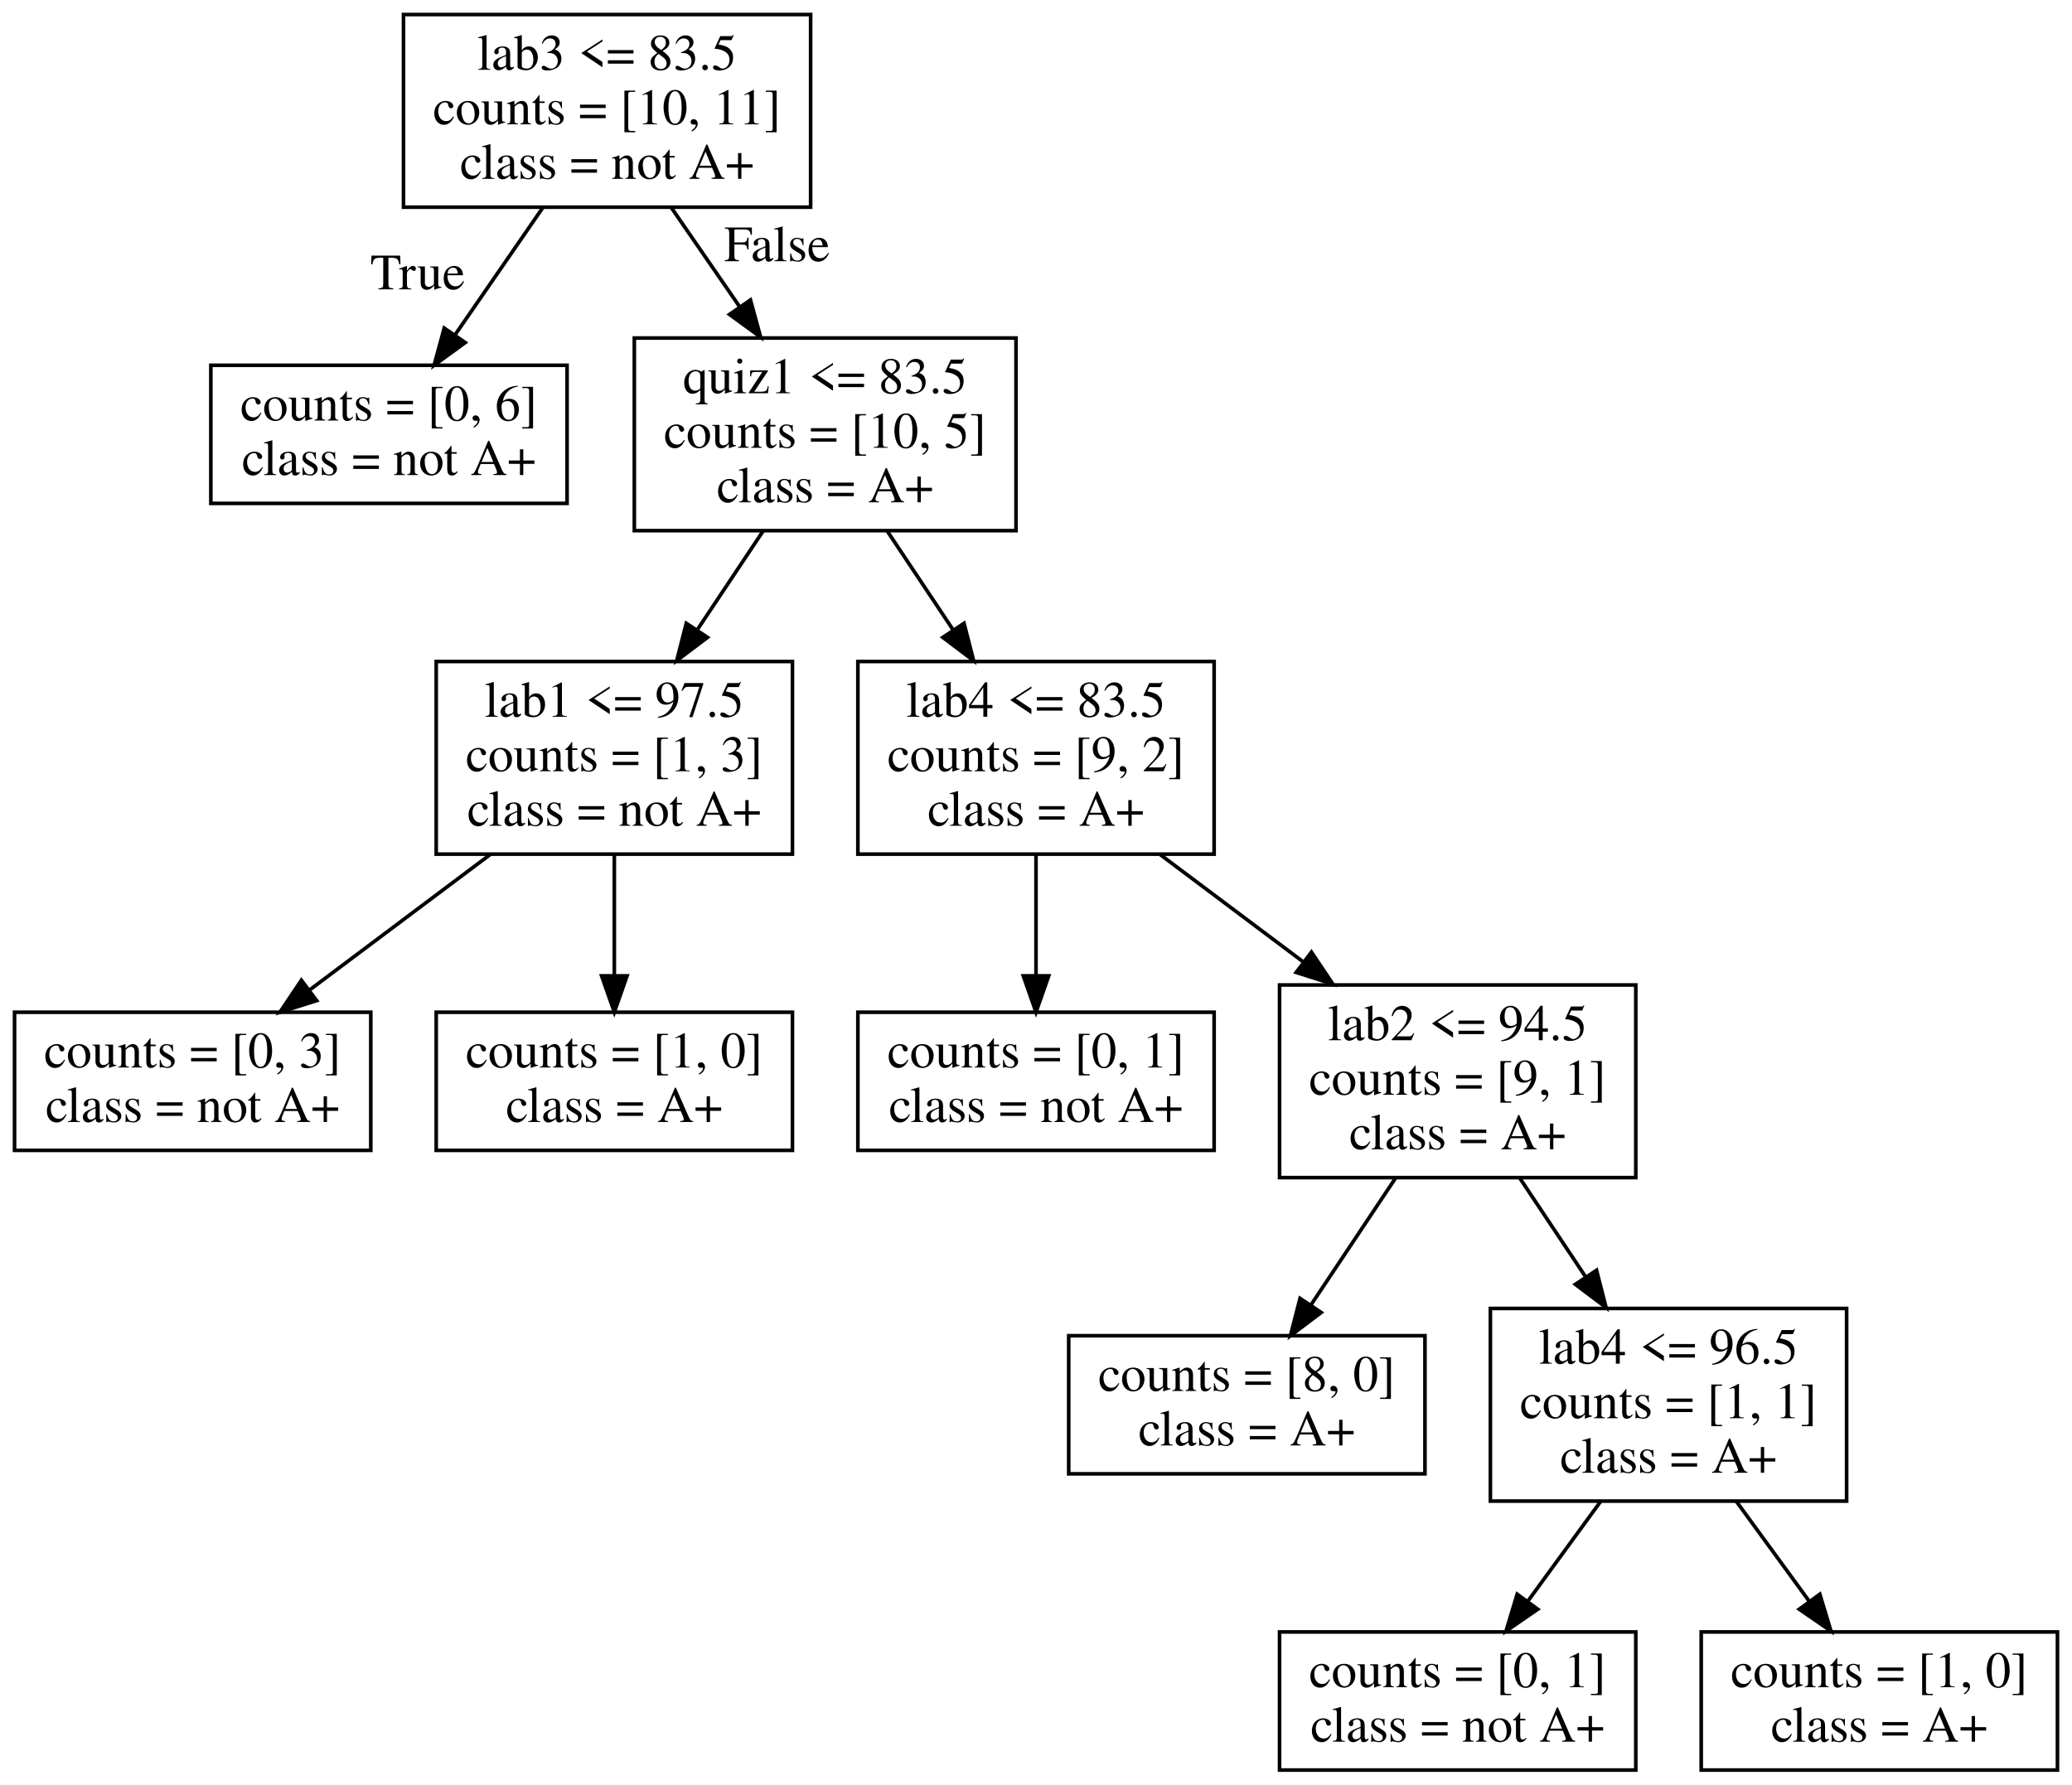
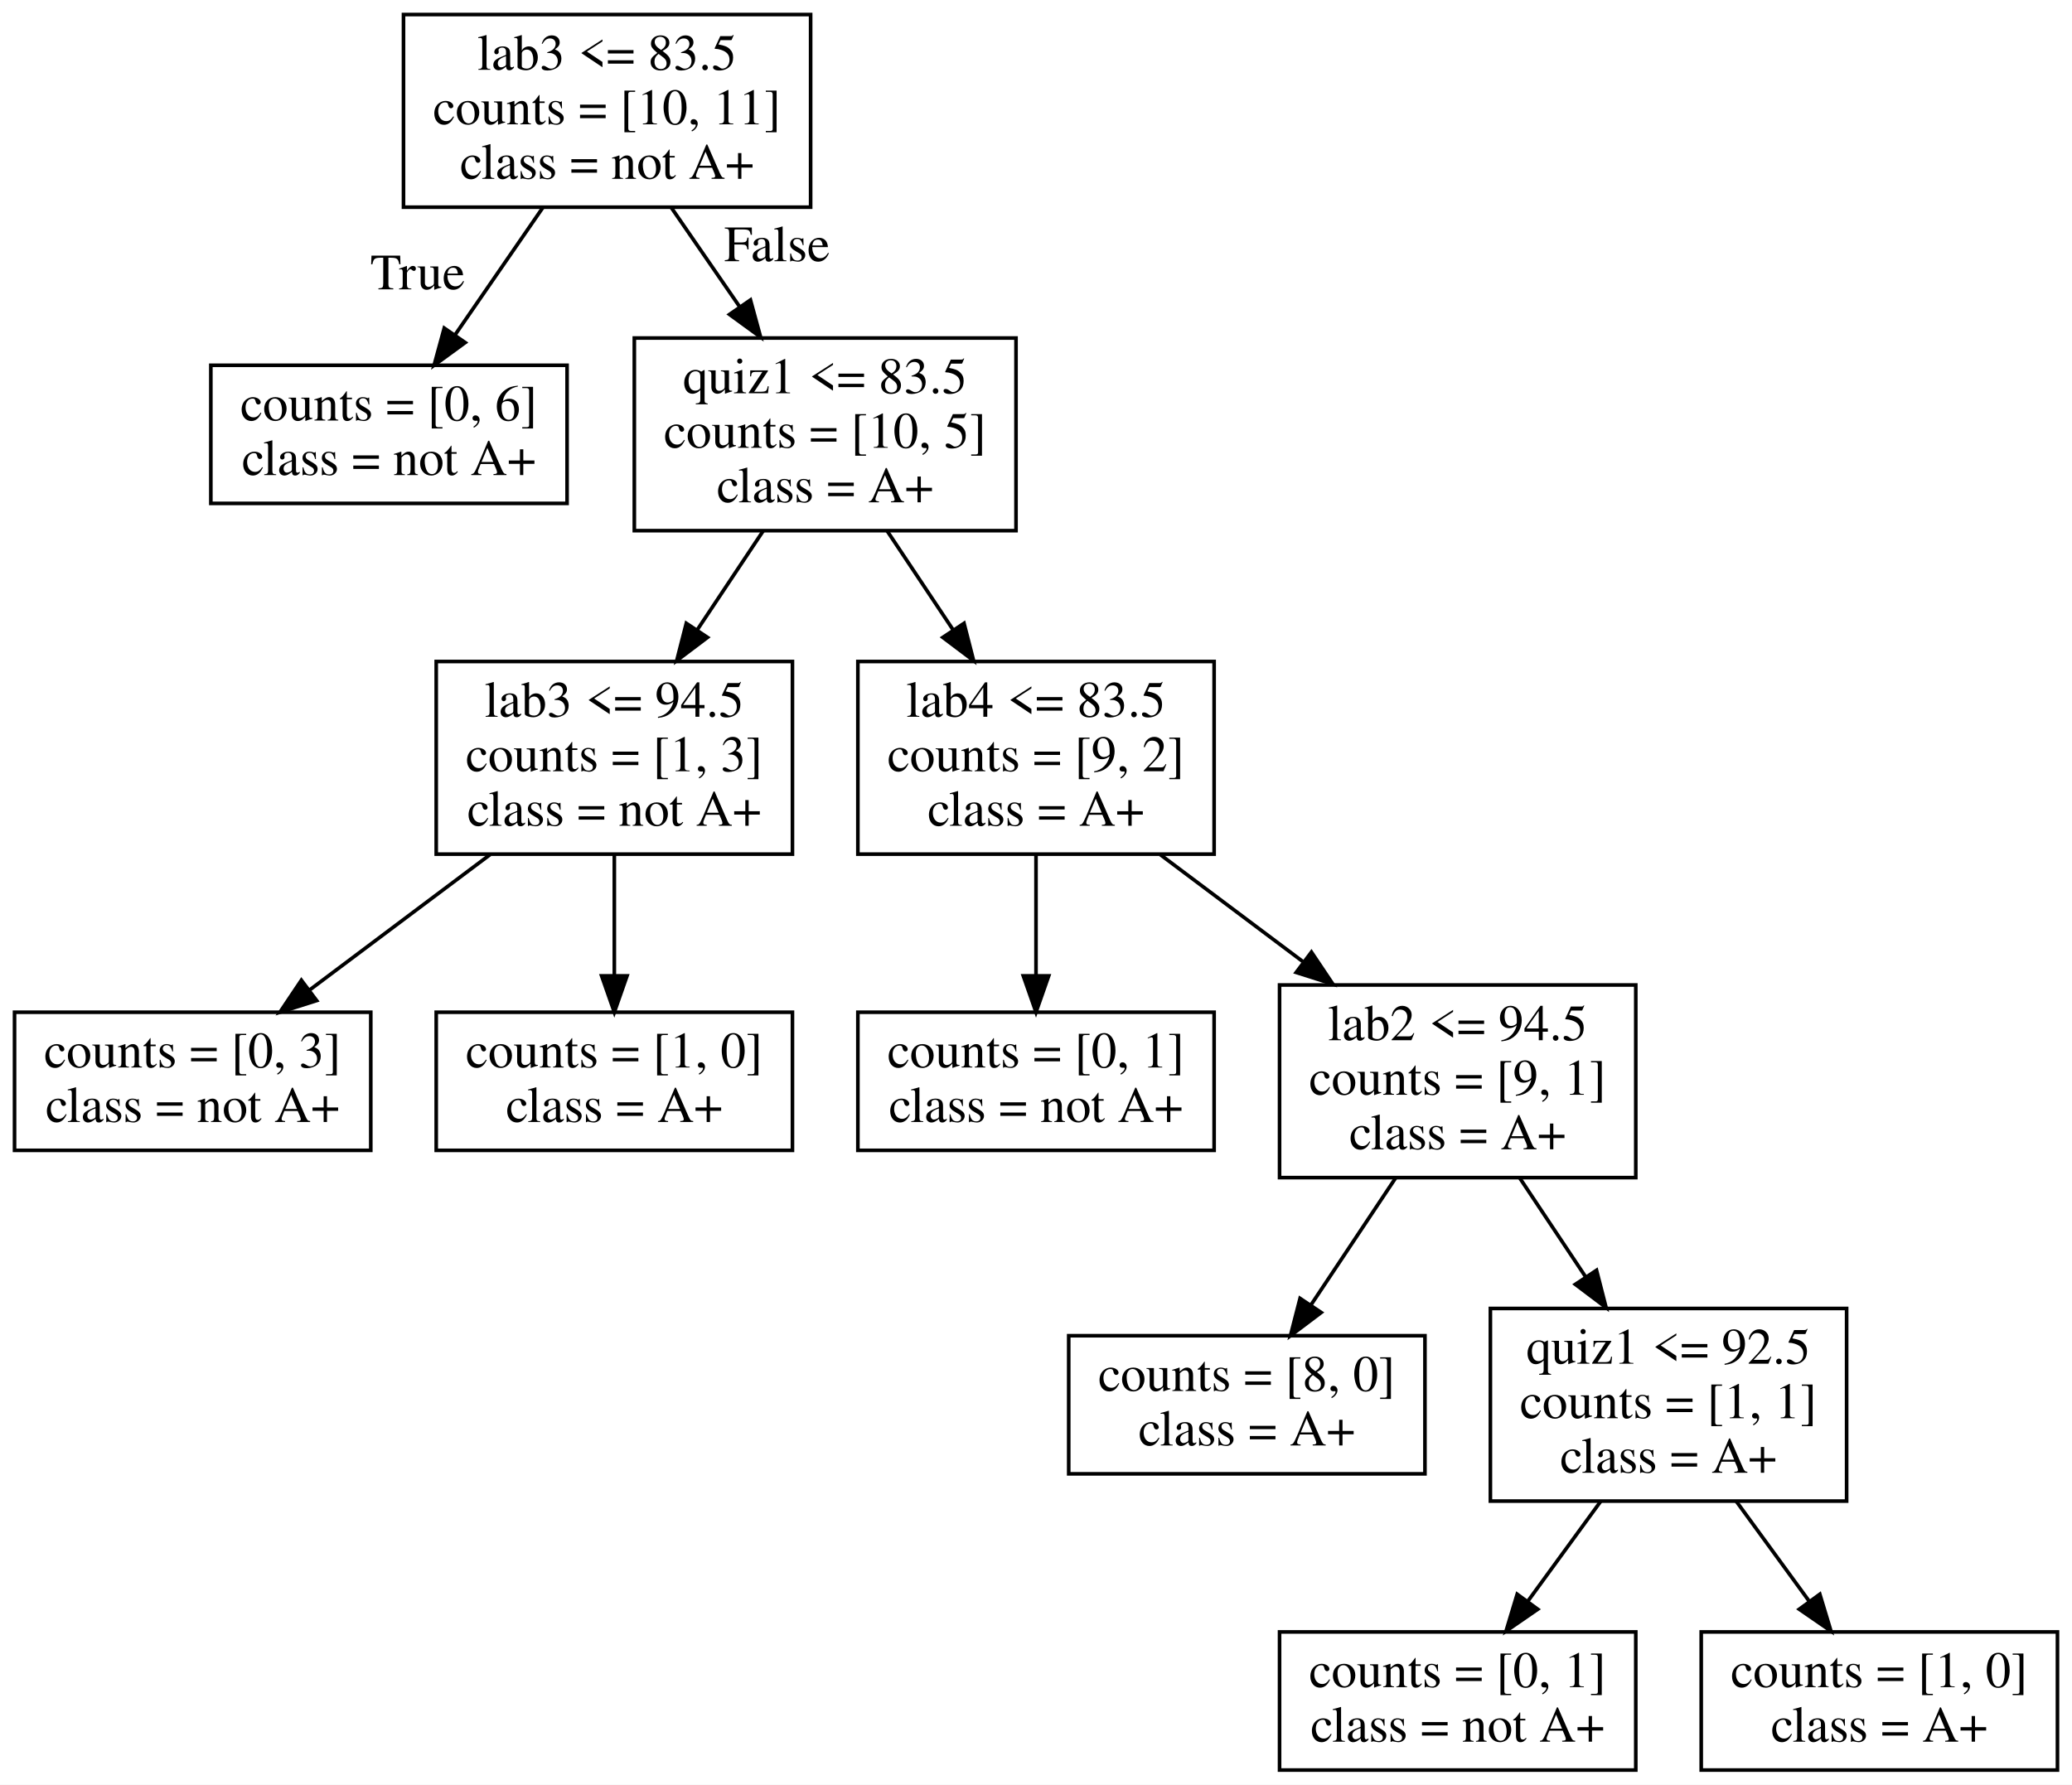
<svg xmlns="http://www.w3.org/2000/svg" width="570pt" height="491pt" viewBox="0.00 0.00 570.00 491.00">
  <g id="graph0" class="graph" transform="scale(1 1) rotate(0) translate(4 487)">
    <polygon fill="white" stroke="transparent" points="-4,4 -4,-487 566,-487 566,4 -4,4" />
    <g id="node1" class="node">
      <polygon fill="none" stroke="black" points="219,-483 107,-483 107,-430 219,-430 219,-483" />
      <text text-anchor="middle" x="163" y="-467.8" font-family="Times,serif" font-size="14.00">lab3 &lt;= 83.5</text>
      <text text-anchor="middle" x="163" y="-452.8" font-family="Times,serif" font-size="14.00">counts = [10, 11]</text>
      <text text-anchor="middle" x="163" y="-437.8" font-family="Times,serif" font-size="14.00">class = not A+</text>
    </g>
    <g id="node2" class="node">
      <polygon fill="none" stroke="black" points="152,-386.5 54,-386.5 54,-348.5 152,-348.5 152,-386.5" />
      <text text-anchor="middle" x="103" y="-371.3" font-family="Times,serif" font-size="14.00">counts = [0, 6]</text>
      <text text-anchor="middle" x="103" y="-356.3" font-family="Times,serif" font-size="14.00">class = not A+</text>
    </g>
    <g id="edge1" class="edge">
      <path fill="none" stroke="black" d="M145.32,-429.87C137.74,-418.87 128.89,-406.03 121.24,-394.95" />
      <polygon fill="black" stroke="black" points="123.98,-392.75 115.42,-386.51 118.21,-396.73 123.98,-392.75" />
      <text text-anchor="middle" x="110.9" y="-407.4" font-family="Times,serif" font-size="14.00">True</text>
    </g>
    <g id="node3" class="node">
      <polygon fill="none" stroke="black" points="275.5,-394 170.5,-394 170.5,-341 275.5,-341 275.5,-394" />
      <text text-anchor="middle" x="223" y="-378.8" font-family="Times,serif" font-size="14.00">quiz1 &lt;= 83.5</text>
      <text text-anchor="middle" x="223" y="-363.8" font-family="Times,serif" font-size="14.00">counts = [10, 5]</text>
      <text text-anchor="middle" x="223" y="-348.8" font-family="Times,serif" font-size="14.00">class = A+</text>
    </g>
    <g id="edge2" class="edge">
      <path fill="none" stroke="black" d="M180.68,-429.87C186.55,-421.36 193.17,-411.75 199.41,-402.7" />
      <polygon fill="black" stroke="black" points="202.45,-404.47 205.24,-394.25 196.68,-400.49 202.45,-404.47" />
      <text text-anchor="middle" x="209.76" y="-415.14" font-family="Times,serif" font-size="14.00">False</text>
    </g>
    <g id="node4" class="node">
      <polygon fill="none" stroke="black" points="214,-305 116,-305 116,-252 214,-252 214,-305" />
-       <text text-anchor="middle" x="165" y="-289.8" font-family="Times,serif" font-size="14.00">lab1 &lt;= 97.5</text>
+       <text text-anchor="middle" x="165" y="-289.8" font-family="Times,serif" font-size="14.00">lab3 &lt;= 94.5</text>
      <text text-anchor="middle" x="165" y="-274.8" font-family="Times,serif" font-size="14.00">counts = [1, 3]</text>
      <text text-anchor="middle" x="165" y="-259.8" font-family="Times,serif" font-size="14.00">class = not A+</text>
    </g>
    <g id="edge3" class="edge">
      <path fill="none" stroke="black" d="M205.91,-340.87C200.24,-332.36 193.83,-322.75 187.8,-313.7" />
      <polygon fill="black" stroke="black" points="190.63,-311.63 182.17,-305.25 184.8,-315.51 190.63,-311.63" />
    </g>
    <g id="node7" class="node">
      <polygon fill="none" stroke="black" points="330,-305 232,-305 232,-252 330,-252 330,-305" />
      <text text-anchor="middle" x="281" y="-289.8" font-family="Times,serif" font-size="14.00">lab4 &lt;= 83.5</text>
      <text text-anchor="middle" x="281" y="-274.8" font-family="Times,serif" font-size="14.00">counts = [9, 2]</text>
      <text text-anchor="middle" x="281" y="-259.8" font-family="Times,serif" font-size="14.00">class = A+</text>
    </g>
    <g id="edge6" class="edge">
      <path fill="none" stroke="black" d="M240.09,-340.87C245.76,-332.36 252.17,-322.75 258.2,-313.7" />
      <polygon fill="black" stroke="black" points="261.2,-315.51 263.83,-305.25 255.37,-311.63 261.2,-315.51" />
    </g>
    <g id="node5" class="node">
      <polygon fill="none" stroke="black" points="98,-208.5 0,-208.5 0,-170.5 98,-170.5 98,-208.5" />
      <text text-anchor="middle" x="49" y="-193.3" font-family="Times,serif" font-size="14.00">counts = [0, 3]</text>
      <text text-anchor="middle" x="49" y="-178.3" font-family="Times,serif" font-size="14.00">class = not A+</text>
    </g>
    <g id="edge4" class="edge">
      <path fill="none" stroke="black" d="M130.82,-251.87C115.15,-240.11 96.66,-226.25 81.23,-214.67" />
      <polygon fill="black" stroke="black" points="83.11,-211.71 73.01,-208.51 78.91,-217.31 83.11,-211.71" />
    </g>
    <g id="node6" class="node">
      <polygon fill="none" stroke="black" points="214,-208.5 116,-208.5 116,-170.5 214,-170.5 214,-208.5" />
      <text text-anchor="middle" x="165" y="-193.3" font-family="Times,serif" font-size="14.00">counts = [1, 0]</text>
      <text text-anchor="middle" x="165" y="-178.3" font-family="Times,serif" font-size="14.00">class = A+</text>
    </g>
    <g id="edge5" class="edge">
      <path fill="none" stroke="black" d="M165,-251.87C165,-241.42 165,-229.3 165,-218.61" />
      <polygon fill="black" stroke="black" points="168.5,-218.51 165,-208.51 161.5,-218.51 168.5,-218.51" />
    </g>
    <g id="node8" class="node">
      <polygon fill="none" stroke="black" points="330,-208.5 232,-208.5 232,-170.5 330,-170.5 330,-208.5" />
      <text text-anchor="middle" x="281" y="-193.3" font-family="Times,serif" font-size="14.00">counts = [0, 1]</text>
      <text text-anchor="middle" x="281" y="-178.3" font-family="Times,serif" font-size="14.00">class = not A+</text>
    </g>
    <g id="edge7" class="edge">
      <path fill="none" stroke="black" d="M281,-251.87C281,-241.42 281,-229.3 281,-218.61" />
      <polygon fill="black" stroke="black" points="284.5,-218.51 281,-208.51 277.5,-218.51 284.5,-218.51" />
    </g>
    <g id="node9" class="node">
      <polygon fill="none" stroke="black" points="446,-216 348,-216 348,-163 446,-163 446,-216" />
      <text text-anchor="middle" x="397" y="-200.8" font-family="Times,serif" font-size="14.00">lab2 &lt;= 94.5</text>
      <text text-anchor="middle" x="397" y="-185.8" font-family="Times,serif" font-size="14.00">counts = [9, 1]</text>
      <text text-anchor="middle" x="397" y="-170.8" font-family="Times,serif" font-size="14.00">class = A+</text>
    </g>
    <g id="edge8" class="edge">
      <path fill="none" stroke="black" d="M315.18,-251.87C327.46,-242.66 341.46,-232.15 354.37,-222.47" />
      <polygon fill="black" stroke="black" points="356.77,-225.05 362.67,-216.25 352.57,-219.45 356.77,-225.05" />
    </g>
    <g id="node10" class="node">
      <polygon fill="none" stroke="black" points="388,-119.5 290,-119.5 290,-81.5 388,-81.5 388,-119.5" />
      <text text-anchor="middle" x="339" y="-104.3" font-family="Times,serif" font-size="14.00">counts = [8, 0]</text>
      <text text-anchor="middle" x="339" y="-89.3" font-family="Times,serif" font-size="14.00">class = A+</text>
    </g>
    <g id="edge9" class="edge">
      <path fill="none" stroke="black" d="M379.91,-162.87C372.58,-151.87 364.02,-139.03 356.63,-127.95" />
      <polygon fill="black" stroke="black" points="359.46,-125.89 351,-119.51 353.64,-129.77 359.46,-125.89" />
    </g>
    <g id="node11" class="node">
      <polygon fill="none" stroke="black" points="504,-127 406,-127 406,-74 504,-74 504,-127" />
-       <text text-anchor="middle" x="455" y="-111.8" font-family="Times,serif" font-size="14.00">lab4 &lt;= 96.5</text>
+       <text text-anchor="middle" x="455" y="-111.8" font-family="Times,serif" font-size="14.00">quiz1 &lt;= 92.5</text>
      <text text-anchor="middle" x="455" y="-96.8" font-family="Times,serif" font-size="14.00">counts = [1, 1]</text>
      <text text-anchor="middle" x="455" y="-81.8" font-family="Times,serif" font-size="14.00">class = A+</text>
    </g>
    <g id="edge10" class="edge">
      <path fill="none" stroke="black" d="M414.09,-162.87C419.76,-154.36 426.17,-144.75 432.2,-135.7" />
      <polygon fill="black" stroke="black" points="435.2,-137.51 437.83,-127.25 429.37,-133.63 435.2,-137.51" />
    </g>
    <g id="node12" class="node">
      <polygon fill="none" stroke="black" points="446,-38 348,-38 348,0 446,0 446,-38" />
      <text text-anchor="middle" x="397" y="-22.8" font-family="Times,serif" font-size="14.00">counts = [0, 1]</text>
      <text text-anchor="middle" x="397" y="-7.8" font-family="Times,serif" font-size="14.00">class = not A+</text>
    </g>
    <g id="edge11" class="edge">
      <path fill="none" stroke="black" d="M436.33,-73.91C429.9,-65.1 422.7,-55.23 416.23,-46.36" />
      <polygon fill="black" stroke="black" points="419.03,-44.25 410.31,-38.24 413.37,-48.38 419.03,-44.25" />
    </g>
    <g id="node13" class="node">
      <polygon fill="none" stroke="black" points="562,-38 464,-38 464,0 562,0 562,-38" />
      <text text-anchor="middle" x="513" y="-22.8" font-family="Times,serif" font-size="14.00">counts = [1, 0]</text>
      <text text-anchor="middle" x="513" y="-7.8" font-family="Times,serif" font-size="14.00">class = A+</text>
    </g>
    <g id="edge12" class="edge">
      <path fill="none" stroke="black" d="M473.67,-73.91C480.1,-65.1 487.3,-55.23 493.77,-46.36" />
      <polygon fill="black" stroke="black" points="496.63,-48.38 499.69,-38.24 490.97,-44.25 496.63,-48.38" />
    </g>
  </g>
</svg>
